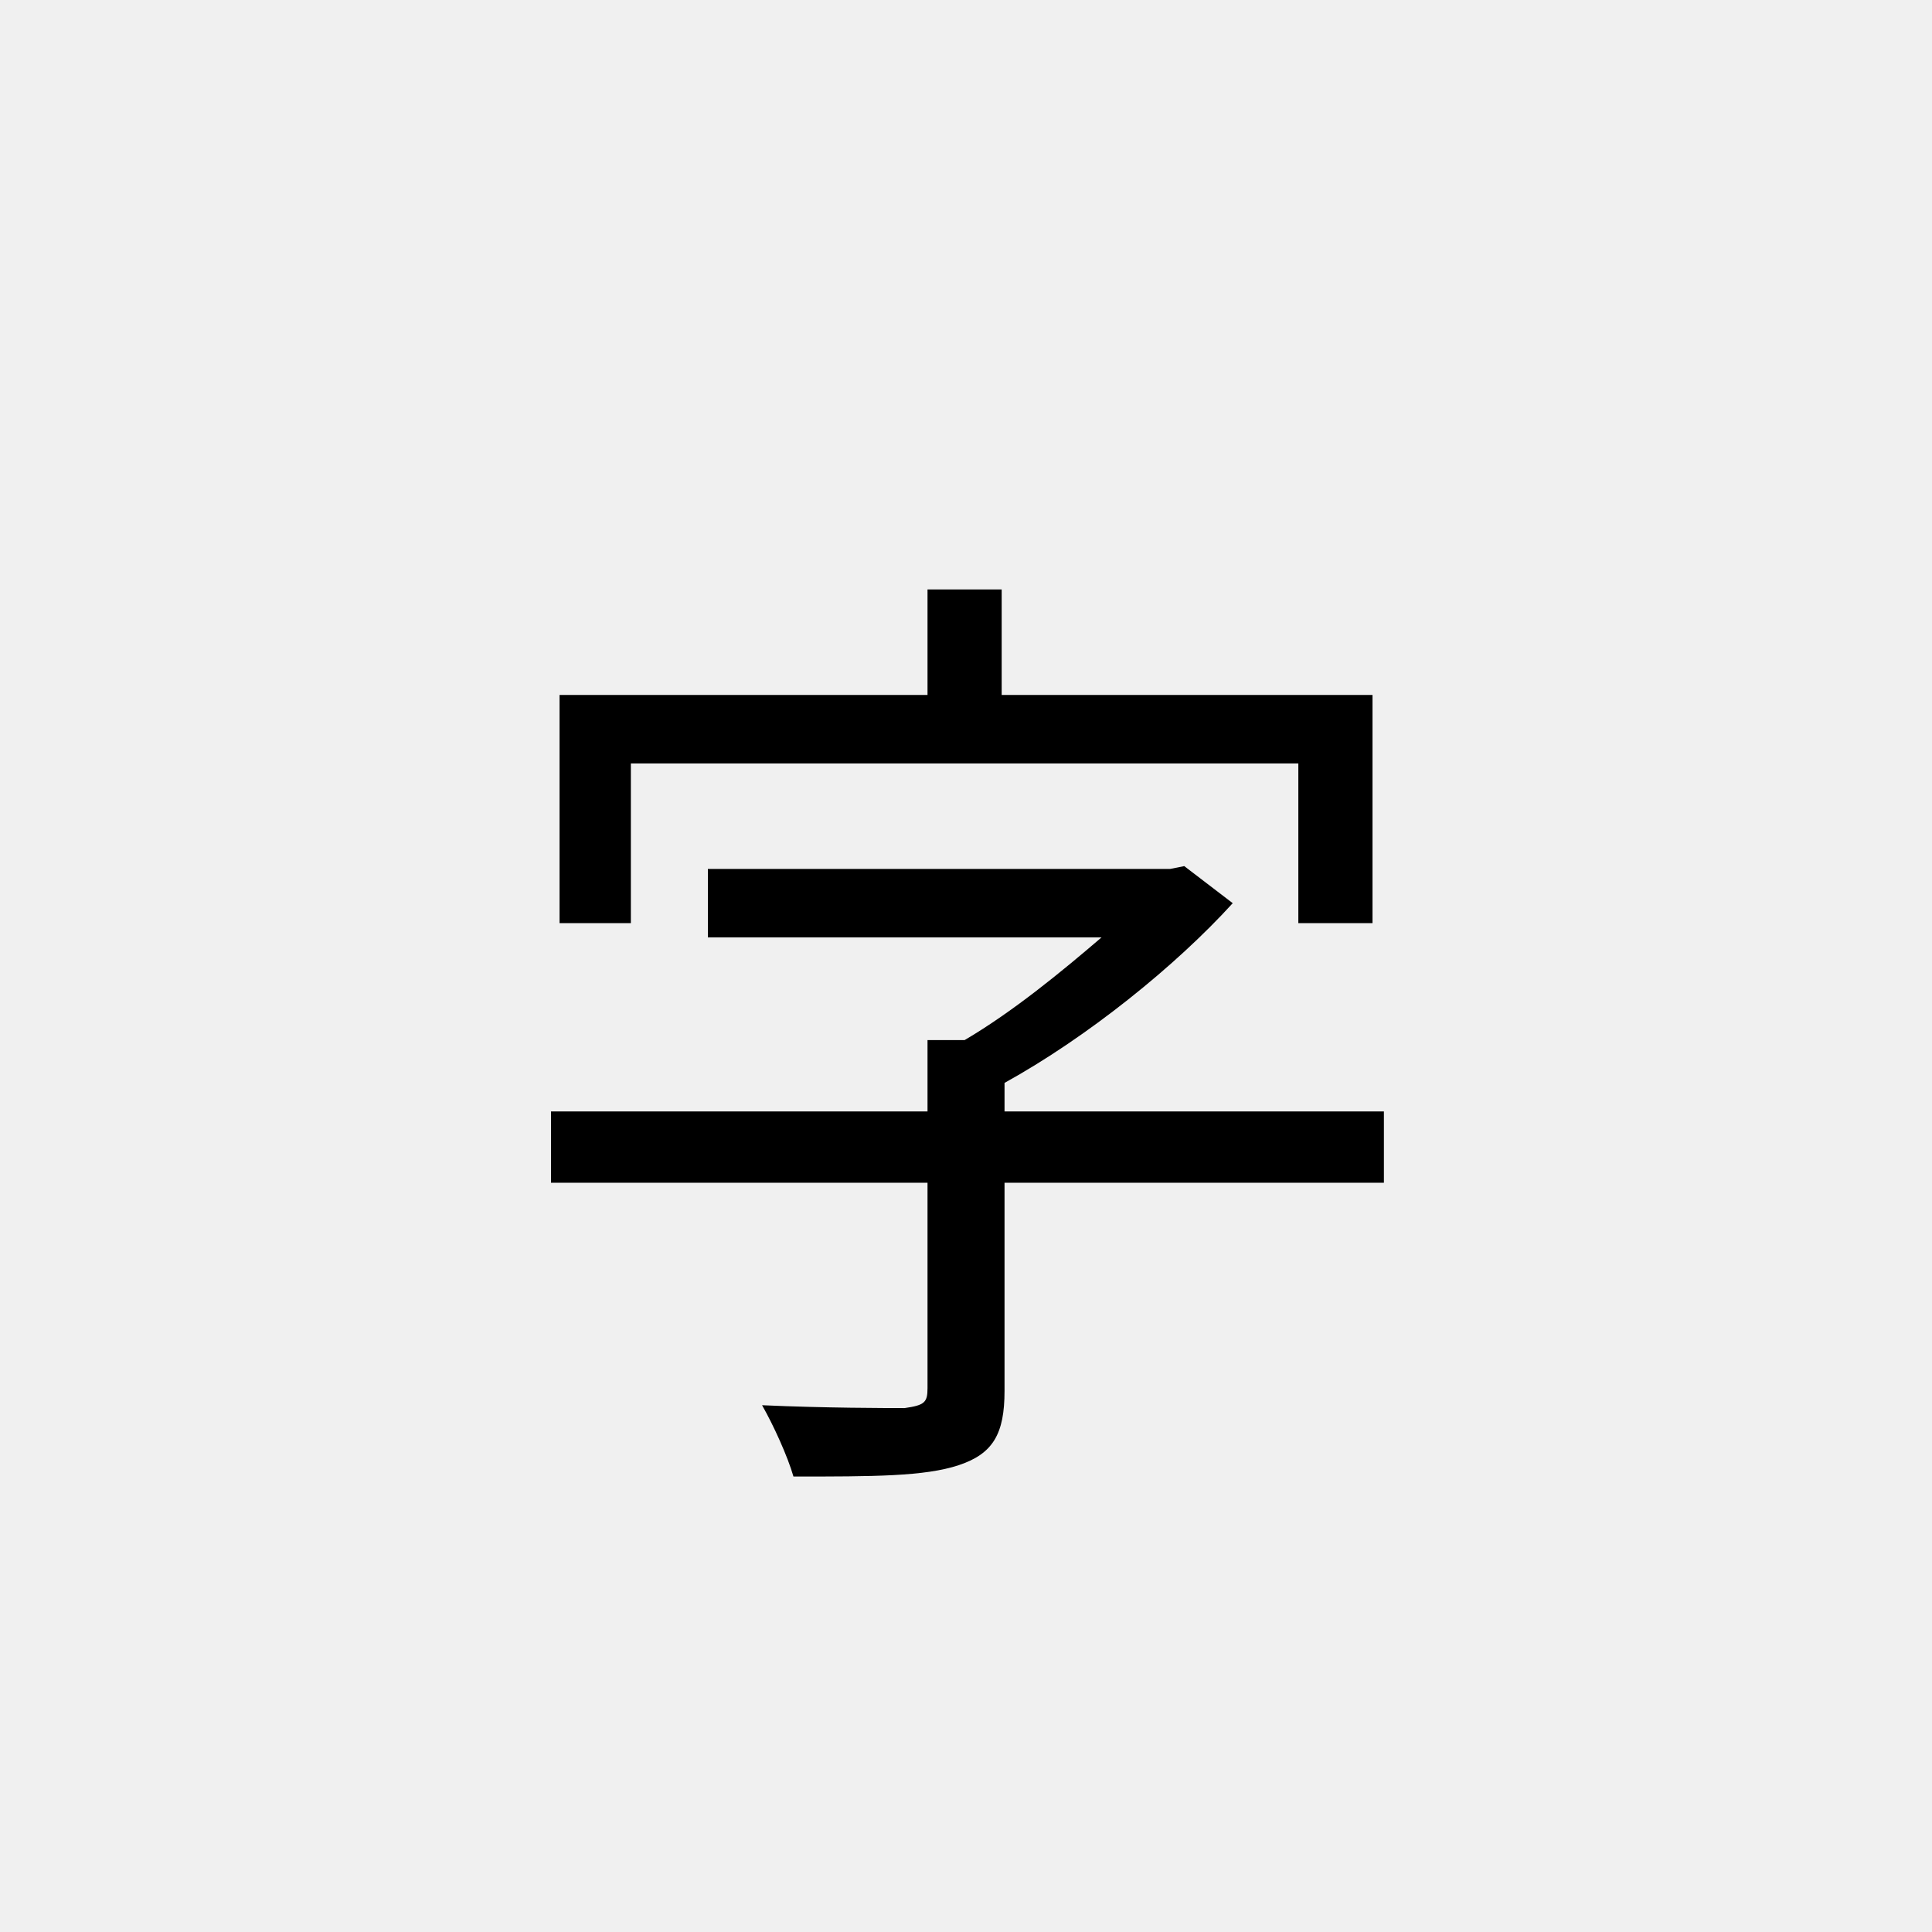
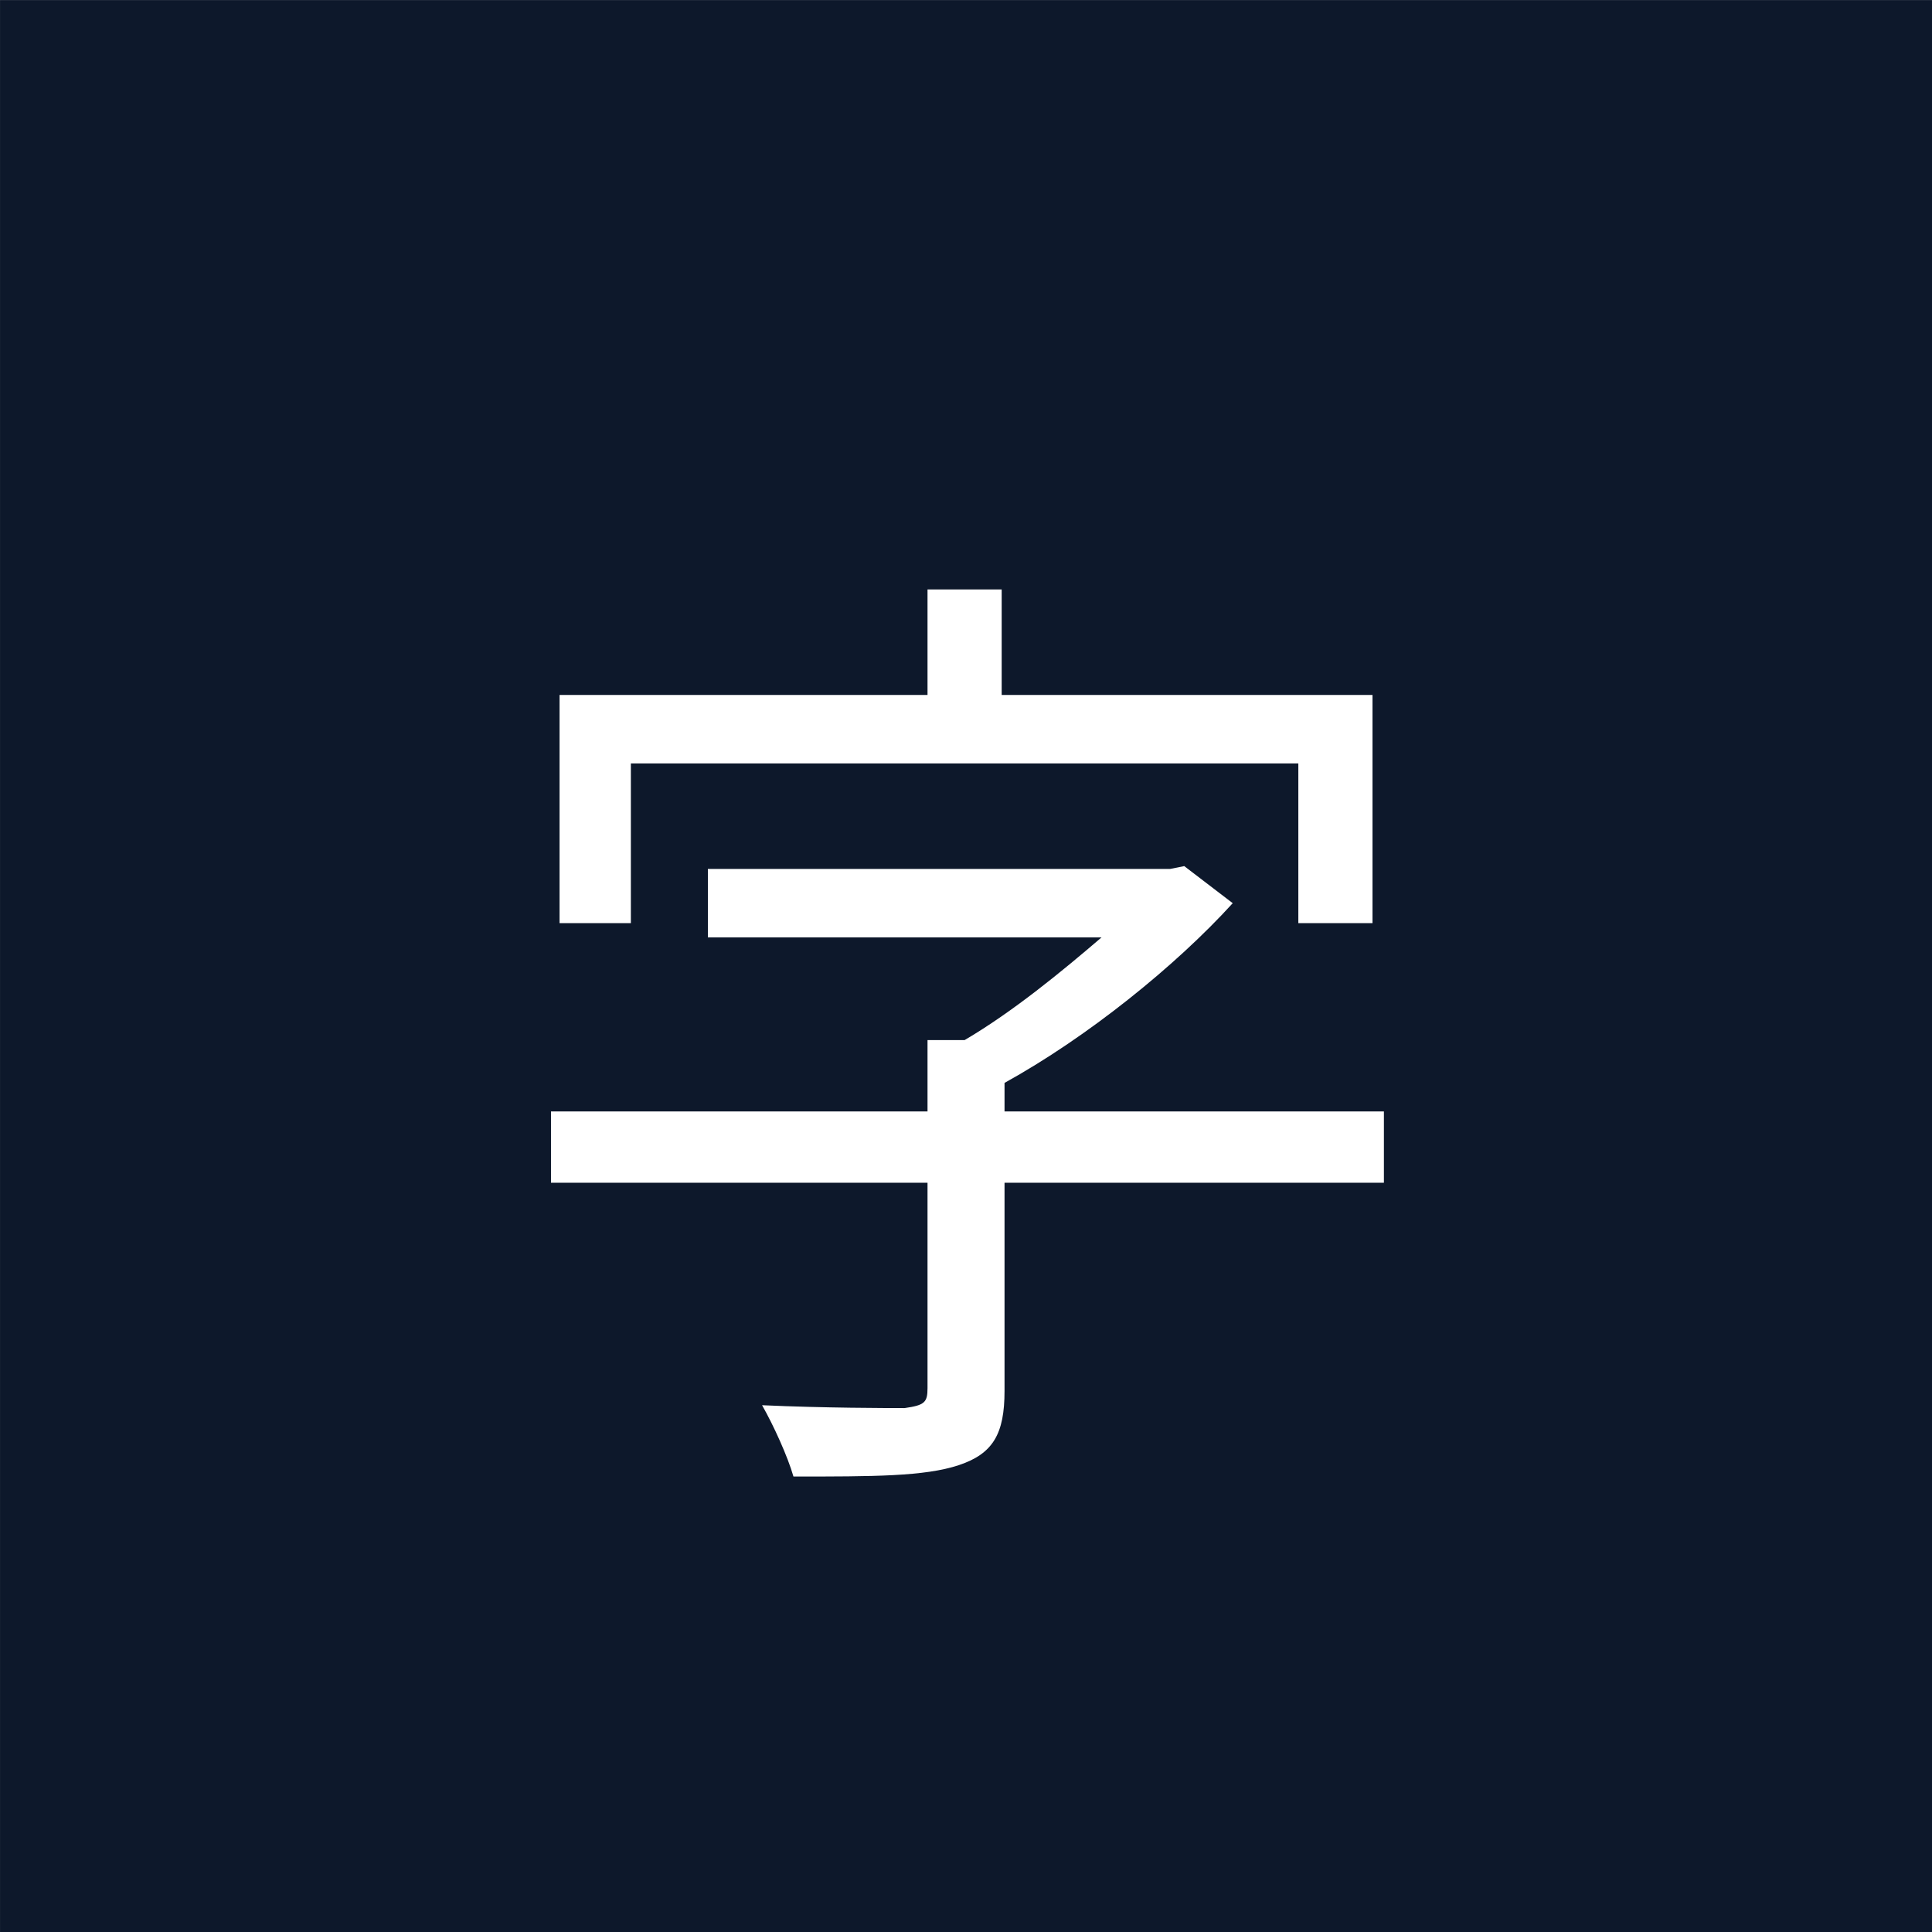
<svg xmlns="http://www.w3.org/2000/svg" width="40" height="40" viewBox="0 0 10.583 10.583" version="1.1" id="svg8">
  <defs id="defs2" />
  <g id="layer1" transform="translate(-102.6029,-103.5057)">
-     <text xml:space="preserve" style="font-style:normal;font-variant:normal;font-weight:normal;font-stretch:normal;font-size:5.292px;line-height:6.615px;font-family:sans-serif;-inkscape-font-specification:'sans-serif, Normal';font-variant-ligatures:normal;font-variant-caps:normal;font-variant-numeric:normal;font-feature-settings:normal;text-align:start;letter-spacing:0px;word-spacing:0px;writing-mode:lr-tb;text-anchor:start;fill:#000000;fill-opacity:1;stroke:none;stroke-width:0.265px;stroke-linecap:butt;stroke-linejoin:miter;stroke-opacity:1" x="105.246" y="111.189" id="text4513">
-       <tspan x="105.246" y="111.189" style="stroke-width:0.265px" id="tspan4515">字</tspan>
+     <rect style="fill:#0d182b;fill-opacity:1;stroke:none;stroke-width:0.529;stroke-linejoin:miter;stroke-miterlimit:4;stroke-dasharray:none;stroke-opacity:1;paint-order:normal" id="rect1928" width="10.583" height="10.583" x="102.603" y="103.506" />
+     <text xml:space="preserve" style="font-style:normal;font-variant:normal;font-weight:normal;font-stretch:normal;font-size:5.292px;line-height:6.615px;font-family:sans-serif;-inkscape-font-specification:'sans-serif, Normal';font-variant-ligatures:normal;font-variant-caps:normal;font-variant-numeric:normal;font-feature-settings:normal;text-align:start;letter-spacing:0px;word-spacing:0px;writing-mode:lr-tb;text-anchor:start;fill:#ffffff;fill-opacity:1;stroke:none;stroke-width:0.265px;stroke-linecap:butt;stroke-linejoin:miter;stroke-opacity:1;" x="105.246" y="111.189" id="text4513">
+       <tspan x="105.246" y="111.189" style="stroke-width:0.265px;fill:#ffffff;" id="tspan4515">字</tspan>
    </text>
  </g>
</svg>
